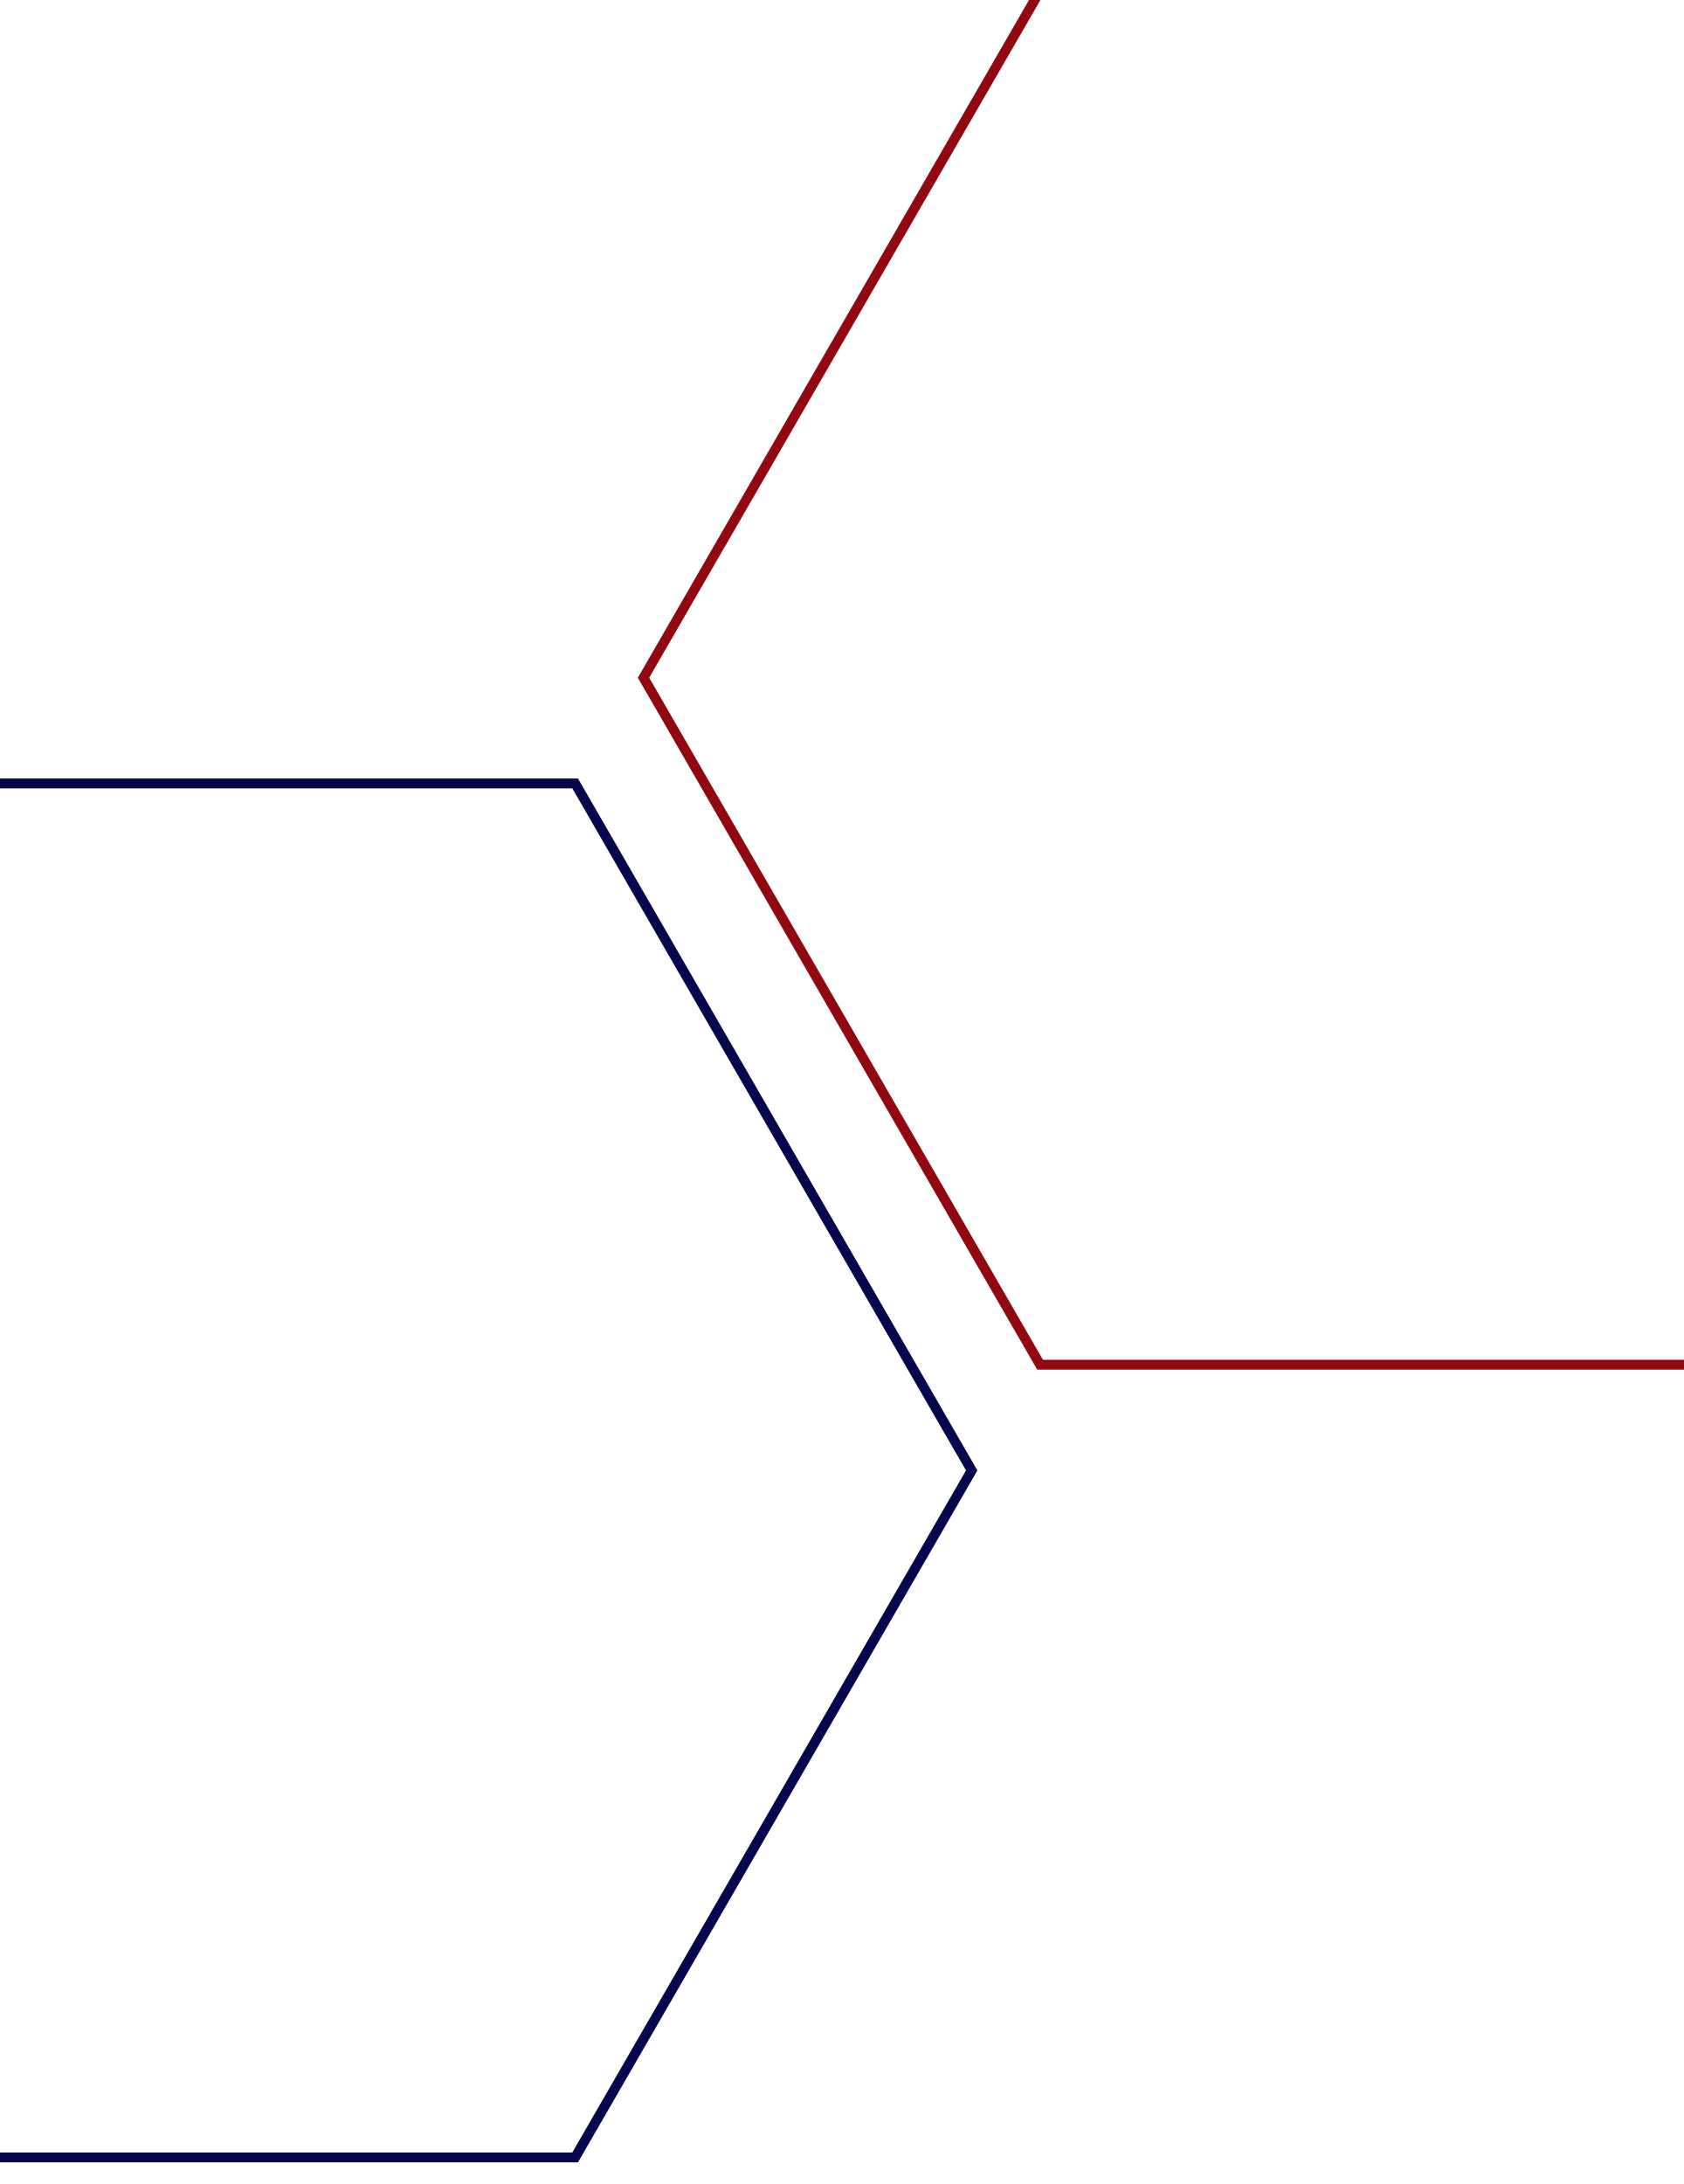
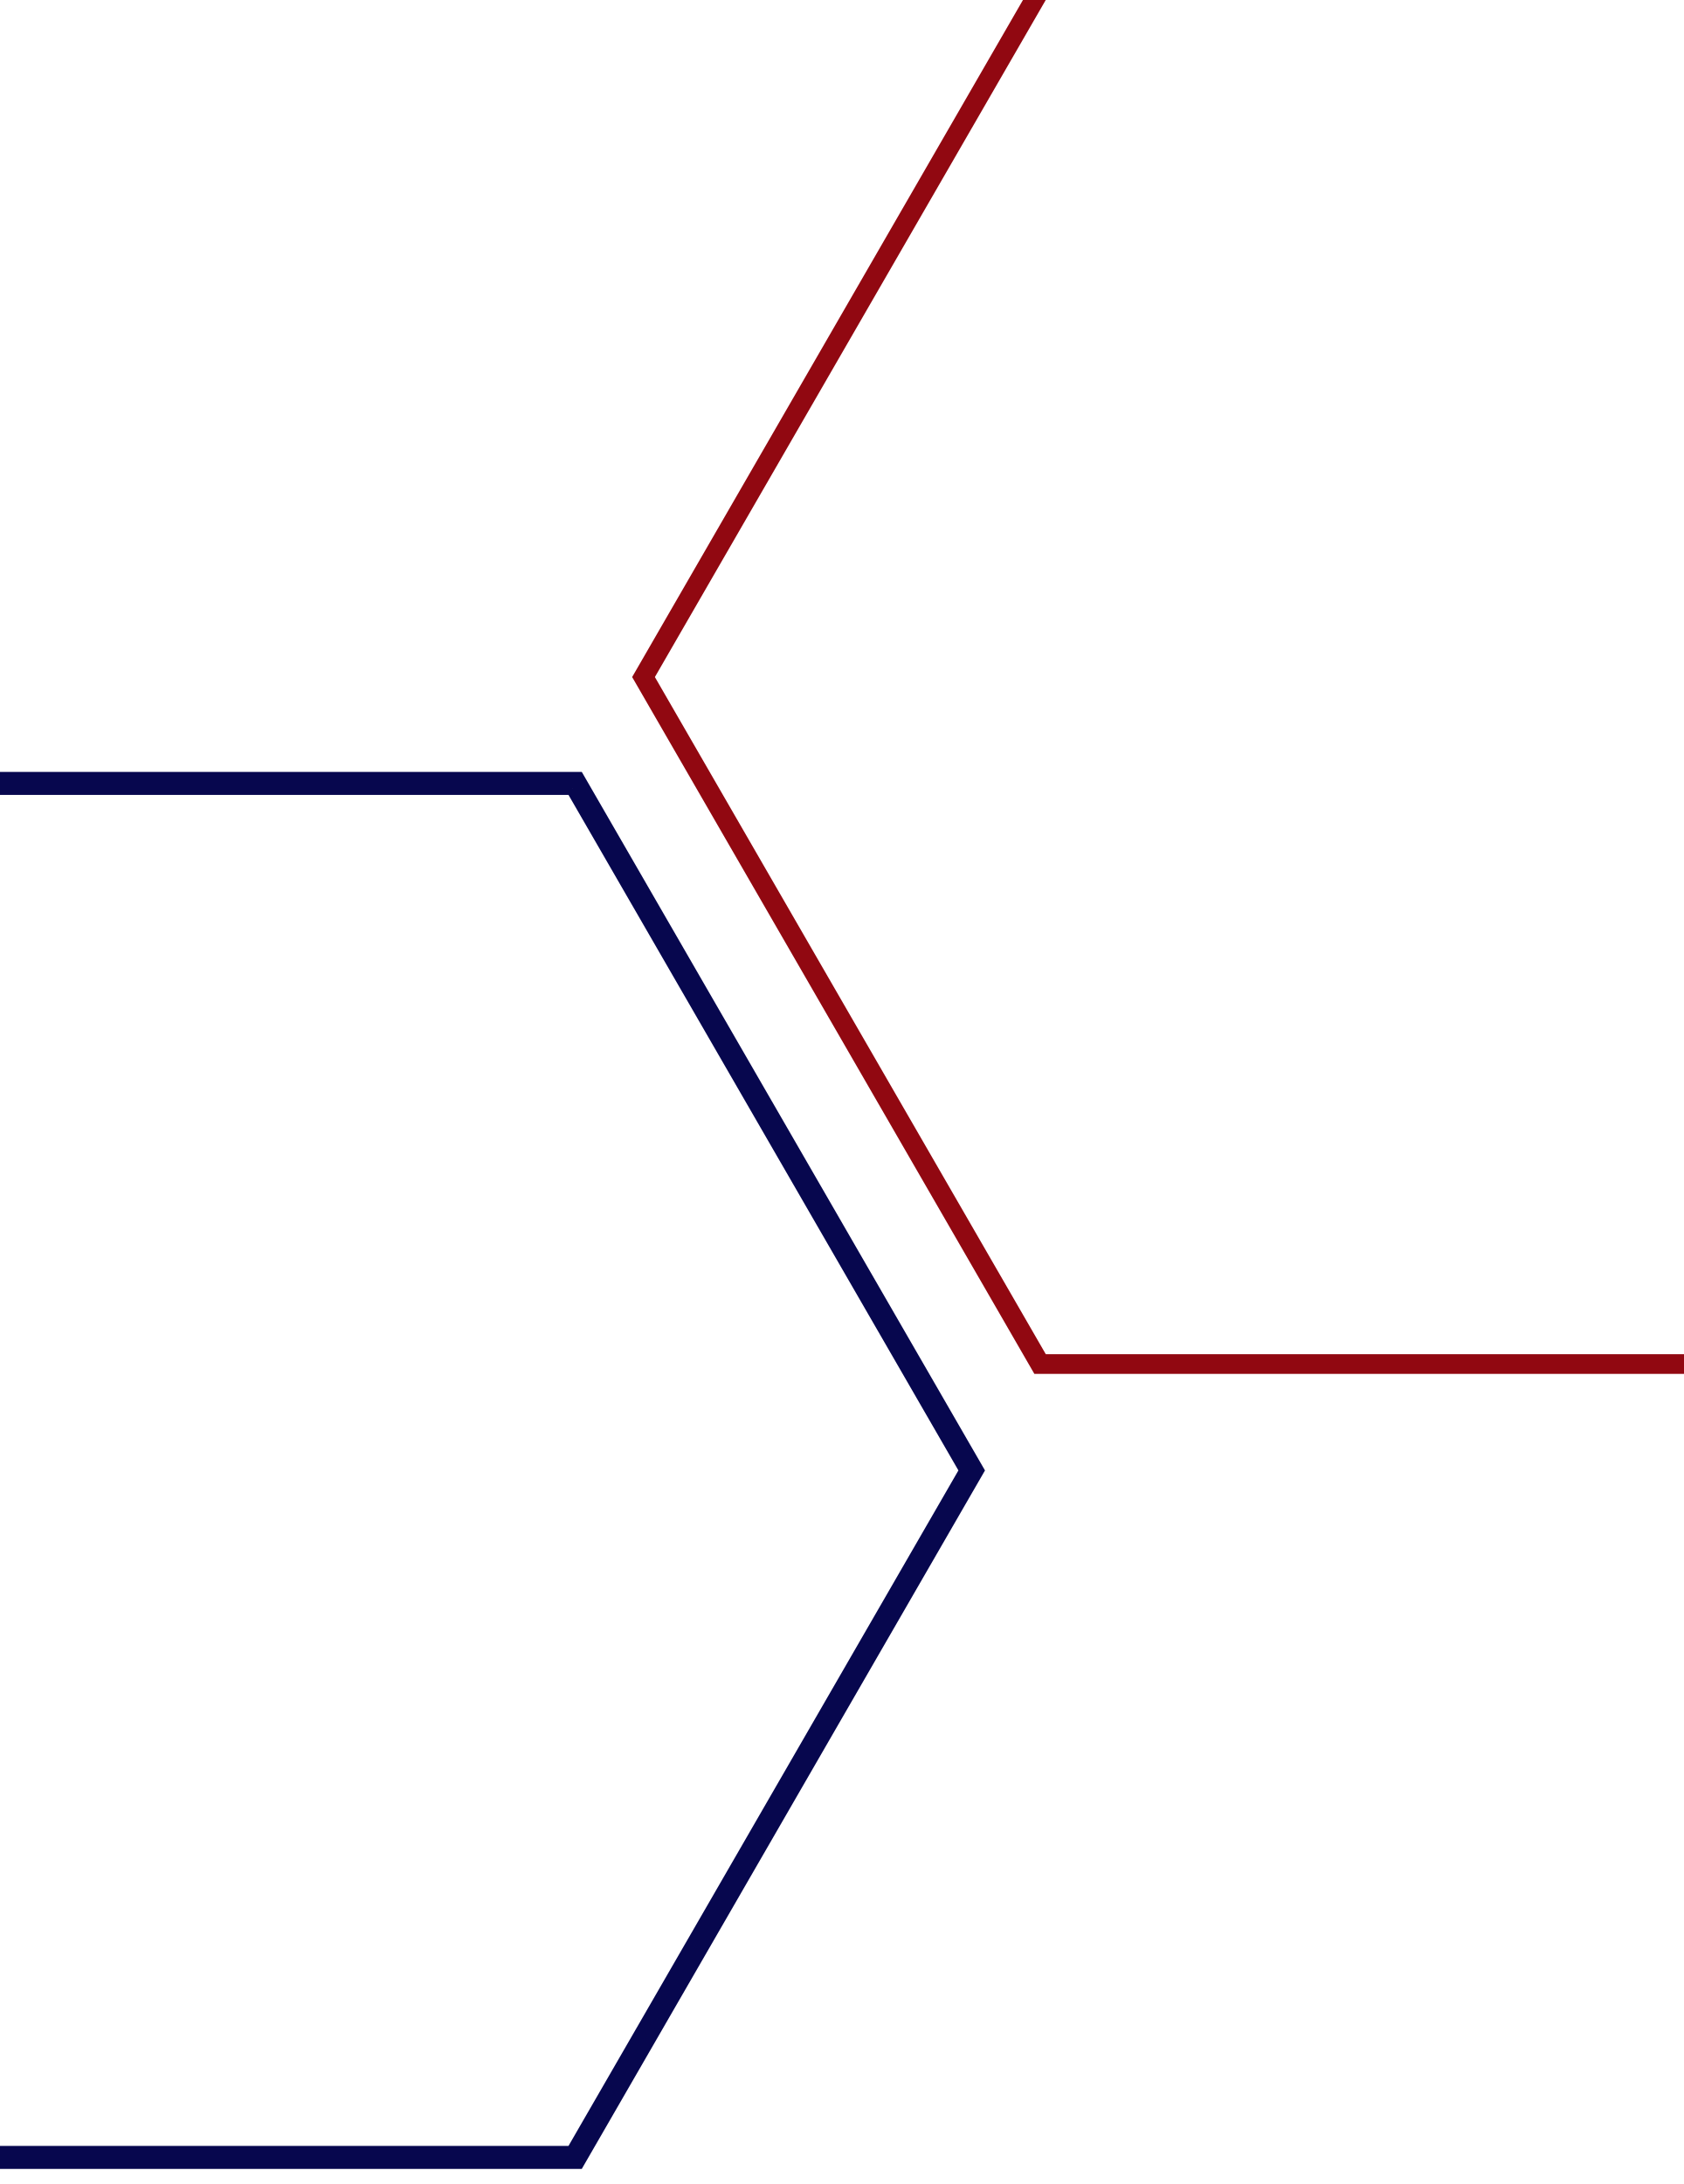
<svg xmlns="http://www.w3.org/2000/svg" version="1.1" id="Layer_1" x="0px" y="0px" viewBox="0 0 5125 6646.7" style="enable-background:new 0 0 5125 6646.7;" xml:space="preserve">
-   <style type="text/css">
- 	.st0{fill:#07074E;}
- 	.st1{fill:#910811;}
+   <defs id="defs13" />
+   <style type="text/css" id="style3">
+ 	.st0{fill:#07074E;stroke:#07074E;stroke-width:40;stroke-miterlimit:10;}
+ 	.st1{fill:#910811;stroke:#910811;stroke-width:30;stroke-miterlimit:10;}
</style>
-   <path class="st0" d="M1742,2399.2L2940.4,4475L1742,6550.8H-654.8L-1853.3,4475l1198.5-2075.7L1742,2399.2 M1759.4,2369.3H-672.2  L-1887.9,4475l1215.7,2105.8h2431.5l1215.8-2105.7L1759.4,2369.3L1759.4,2369.3L1759.4,2369.3z" />
-   <path class="st1" d="M5571.5-13.2l1198.4,2075.7L5571.5,4138.3H3174.6L1976.1,2062.5L3174.6-13.2H5571.5 M5588.9-43.2H3157.2  L1941.5,2062.5l1215.7,2105.8h2431.5l1215.8-2105.7L5588.9-43.2L5588.9-43.2L5588.9-43.2z" />
+   <path class="st0" d="M1742,2399.2L2940.4,4475L1742,6550.8H-654.8L-1853.3,4475l1198.5-2075.7L1742,2399.2 M1759.4,2369.3H-672.2  L-1887.9,4475l1215.7,2105.8h2431.5l1215.8-2105.7L1759.4,2369.3L1759.4,2369.3L1759.4,2369.3z" id="path7" />
+   <path class="st1" d="m 5571.5,-15.2 1198.4,2075.7 -1198.4,2075.8 -2396.9,0 -1198.5,-2075.8 1198.5,-2075.7 2396.9,0 m 17.4,-30 -2431.7,0 -1215.7,2105.7 1215.7,2105.8 2431.5,0 1215.8,-2105.7 -1215.6,-2105.8 0,0 0,0 z" id="path9" style="fill:#910811;stroke:#910811;stroke-width:30;stroke-miterlimit:10" />
</svg>
